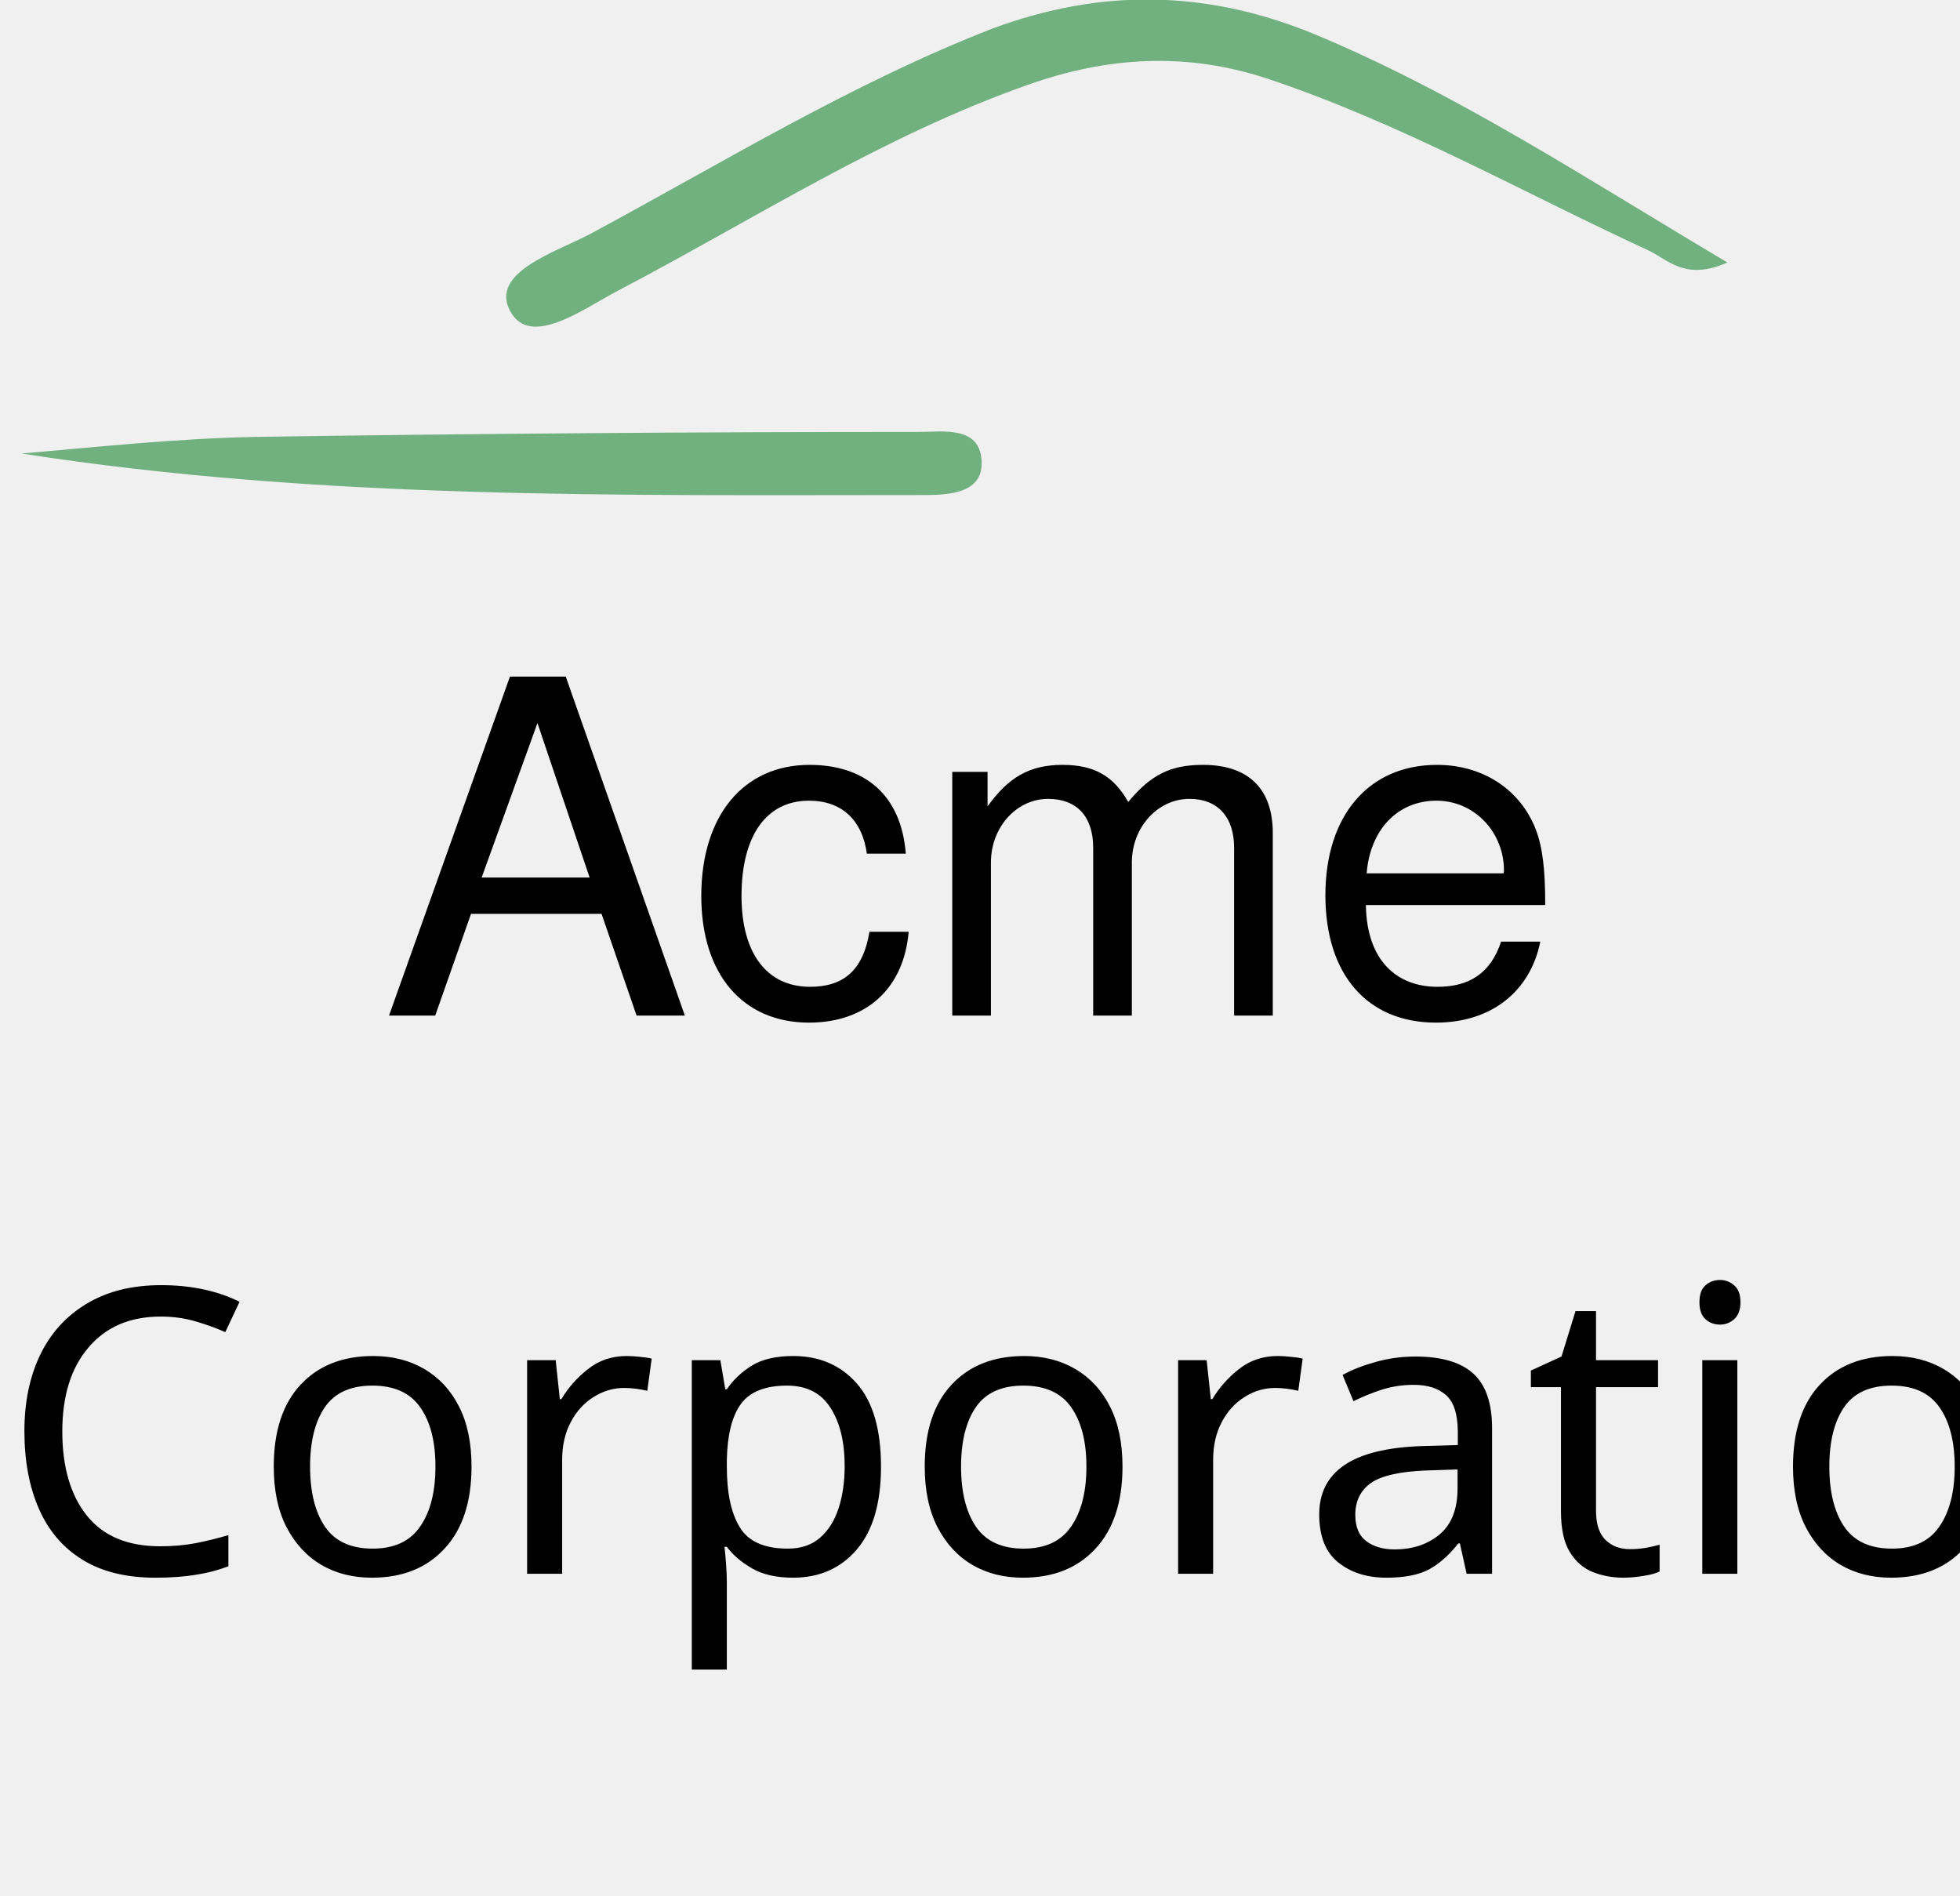
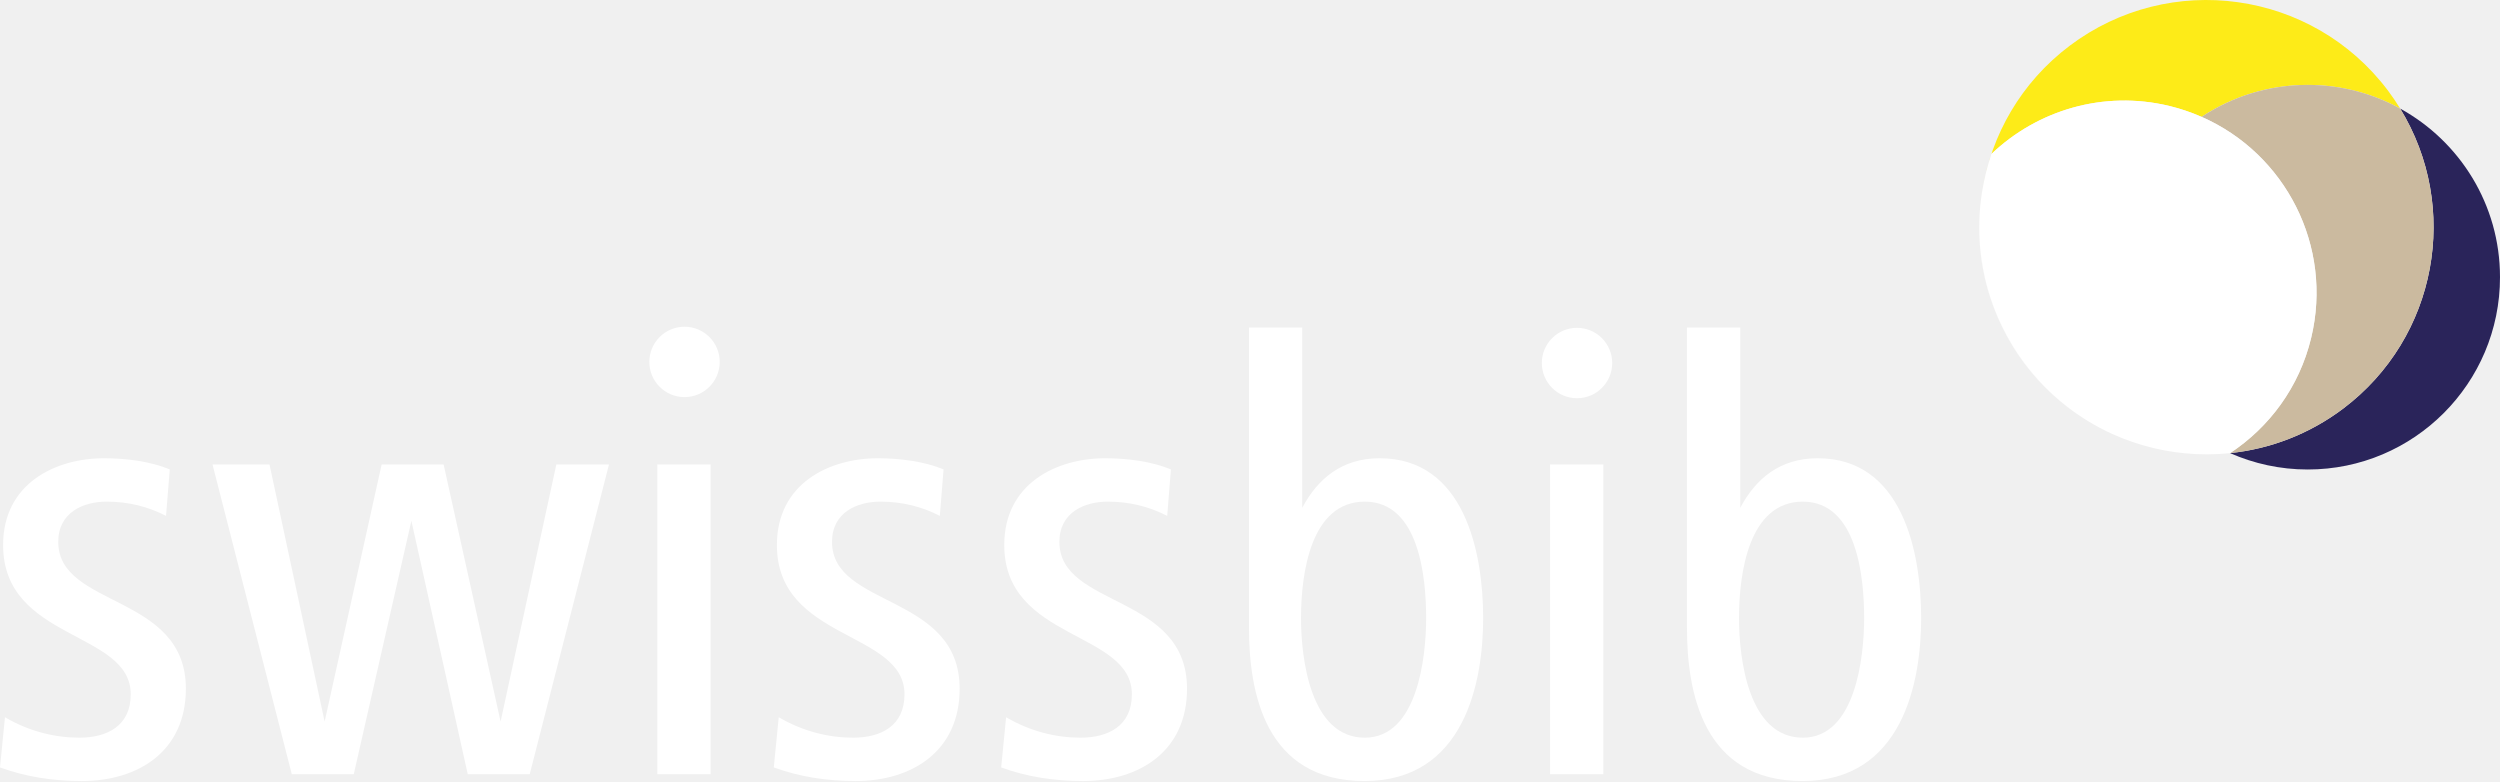
- <svg xmlns="http://www.w3.org/2000/svg" id="Layer_1" viewBox="0 0 118 114.1" style="enable-background:new 0 0 118 114.1">
-   <style>.st0{fill:#71b180}.st1{font-family:helveticaneue}.st2{font-size:28px}.st3{font-family:helveticaneue-thin}.st4{font-size:24px}</style>
-   <path class="st0" d="M104 15.8c-2.5 1.1-3.5-.1-4.7-.7-7.6-3.5-14.8-7.6-22.8-10.3-5-1.7-9.8-1.4-14.6.3-8.8 3.1-16.5 8.1-24.7 12.4-2.1 1.1-5.3 3.5-6.5 1.2s2.7-3.5 4.8-4.6c8-4.3 15.8-9.1 24.3-12.4C66.3-.7 72.6-.6 79 2 87.7 5.6 95.4 10.7 104 15.8z" />
-   <path class="st0" d="M1.3 27.3c4.6-.4 9.3-.9 14-1 13.3-.2 26.7-.3 40-.3 1.5.0 3.8-.4 3.8 1.9.0 1.8-2 1.9-3.5 1.9C37.4 29.8 19.3 30.1 1.3 27.3z" />
-   <text transform="matrix(1 0 0 1 22.9507 61.1348)" class="st1 st2">Acme</text>
-   <text transform="matrix(1 0 0 1 6.713867e-04 94.7348)" class="st3 st4">Corporation</text>
+ <svg xmlns="http://www.w3.org/2000/svg" xmlns:xlink="http://www.w3.org/1999/xlink" enable-background="new 0 0 500 150" viewBox="0 0 388.972 121.521" height="121.521" width="388.972" id="Ebene_1">
+   <defs id="defs77" />
+   <g transform="translate(-59.79,-4.361541)" id="g3">
+     <g id="g5">
+       <defs id="defs7">
+         <polygon points="-22,325 -22,-85 -22,-85 573.273,-85 573.273,325" id="SVGID_1_" />
+       </defs>
+       <clipPath id="SVGID_2_">
+         <use height="100%" width="100%" y="0" x="0" style="overflow:visible" id="use11" overflow="visible" xlink:href="#SVGID_1_" />
+       </clipPath>
+       <path style="fill:#fff" id="path15" d="m310.63 60.843c0 3.024-2.45 5.478-5.473 5.478-3.024.0-5.475-2.453-5.475-5.478.0-3.022 2.45-5.473 5.475-5.473 3.023.0 5.473 2.45 5.473 5.473z" clip-path="url(#SVGID_2_)" />
+       <path style="fill:#fff" id="path17" d="m171.77 60.67c0 3.023-2.453 5.477-5.477 5.477-3.023.0-5.473-2.453-5.473-5.477s2.45-5.473 5.473-5.473c3.024.0 5.477 2.449 5.477 5.473z" clip-path="url(#SVGID_2_)" />
+       <path style="fill:#fff" id="path19" d="m60.563 115.953c3.757 2.217 7.807 3.184 11.567 3.184 4.337.0 8-1.834 8-6.75.0-9.927-19.857-8.289-19.857-23.229.0-9.544 8.097-13.497 15.71-13.497 3.377.0 7.23.482 10.22 1.736l-.58 7.23C82.83 83.18 79.747 82.41 76.37 82.41c-3.567.0-7.517 1.637-7.517 6.263.0 10.317 19.857 8.004 19.857 22.847.0 9.737-7.423 14.363-16.197 14.363-4.53.0-8.77-.673-12.723-2.12l.773-7.81z" clip-path="url(#SVGID_2_)" />
+       <polygon style="fill:#fff" id="polygon21" points="110.3,116.63 119.17,76.623 128.81,76.623 137.677,116.63 146.35,76.623 154.543,76.623 142.207,124.823 132.567,124.823 123.797,85.396 114.83,124.823 105.19,124.823 105.19,124.823 92.853,76.623 101.72,76.623" clip-path="url(#SVGID_2_)" />
+       <polygon style="fill:#fff" id="polygon23" points="170.353,124.823 162.063,124.823 162.063,124.823 162.063,76.623 170.353,76.623" clip-path="url(#SVGID_2_)" />
+       <path style="fill:#fff" id="path25" d="m180.953 115.953c3.76 2.217 7.81 3.184 11.567 3.184 4.34.0 8-1.834 8-6.75.0-9.927-19.853-8.289-19.853-23.229.0-9.544 8.096-13.497 15.71-13.497 3.373.0 7.23.482 10.22 1.736l-.58 7.23c-2.797-1.447-5.88-2.217-9.254-2.217-3.566.0-7.52 1.637-7.52 6.263.0 10.317 19.857 8.004 19.857 22.847.0 9.737-7.42 14.363-16.193 14.363-4.53.0-8.77-.673-12.724-2.12l.77-7.81z" clip-path="url(#SVGID_2_)" />
+       <path style="fill:#fff" id="path27" d="m216.33 115.953c3.76 2.217 7.807 3.184 11.567 3.184 4.335.0 8-1.834 8-6.75.0-9.927-19.856-8.289-19.856-23.229.0-9.544 8.097-13.497 15.713-13.497 3.374.0 7.229.482 10.218 1.736l-.578 7.23c-2.795-1.447-5.879-2.217-9.252-2.217-3.57.0-7.521 1.637-7.521 6.263.0 10.317 19.856 8.004 19.856 22.847.0 9.737-7.424 14.363-16.193 14.363-4.533.0-8.773-.673-12.723-2.12l.769-7.81z" clip-path="url(#SVGID_2_)" />
+       <polygon style="fill:#fff" id="polygon29" points="309.25,124.823 300.96,124.823 300.96,124.823 300.96,76.623 309.25,76.623" clip-path="url(#SVGID_2_)" />
+       <path style="fill:#fff" id="path31" d="m272.141 119.137c-8.457.0-9.928-12.27-9.928-18.607.0-7.036 1.54-18.119 9.928-18.119 8.482.0 9.542 11.857 9.542 18.119.0 6.074-1.35 18.607-9.542 18.607zm2.312-43.477c-5.88.0-9.641 3.18-12.051 7.713v-28.051h-8.285v46.697c0 10.061 2.482 23.863 17.976 23.863 15.527.0 18.46-15.326 18.46-25.354.0-10.408-2.991-24.868-16.1-24.868z" clip-path="url(#SVGID_2_)" />
+       <path style="fill:#fff" id="path33" d="m340.29 119.137c-8.457.0-9.93-12.27-9.93-18.607.0-7.036 1.543-18.119 9.93-18.119 8.479.0 9.54 11.857 9.54 18.119.0 6.074-1.347 18.607-9.54 18.607zm2.313-43.477c-5.88.0-9.64 3.18-12.05 7.713v-28.051h-8.29v46.697c0 10.061 2.484 23.863 17.978 23.863 15.529.0 18.46-15.326 18.46-25.354C358.7 90.12 355.713 75.66 342.603 75.66z" clip-path="url(#SVGID_2_)" />
+       <path style="fill:#fdeb18" id="path35" d="m367.88 36.62c.003-.07.01-.138.013-.2-.003.062-.01.13-.013.2z" clip-path="url(#SVGID_2_)" />
+       <path style="fill:#fdeb18" id="path37" d="m368.03 35.247c.029-.207.05-.41.08-.614-.03.204-.053.407-.08.614z" clip-path="url(#SVGID_2_)" />
+       <path style="fill:#fdeb18" id="path39" d="m389.997 72.543c-.007-.003-.017-.006-.024-.01.007.004.017.007.024.01z" clip-path="url(#SVGID_2_)" />
+       <path style="fill:#fdeb18" id="path41" d="m403.337 75.05c-.05.003-.1.003-.15.003.05.0.1.0.15-.003z" clip-path="url(#SVGID_2_)" />
+       <path style="fill:#fdeb18" id="path43" d="m406.727 74.87c-.124.01-.243.017-.366.03.122-.009.242-.02.366-.03z" clip-path="url(#SVGID_2_)" />
+       <path style="fill:#fdeb18" id="path45" d="m405.06 75c-.093.003-.189.007-.286.01.096-.003.193-.007.286-.01z" clip-path="url(#SVGID_2_)" />
+       <path style="fill:#fdeb18" id="path47" d="m388.443 71.883c-.014-.006-.03-.016-.047-.023.017.007.034.017.047.023z" clip-path="url(#SVGID_2_)" />
+       <path style="fill:#fdeb18" id="path49" d="m397.327 20.85c1.746.42 3.413.998 5.006 1.693 4.729-3.141 10.407-4.973 16.51-4.973 5.217.0 10.117 1.337 14.388 3.683-.591-.963-1.23-1.905-1.921-2.826-11.757-15.587-33.917-18.69-49.51-6.94-7.566 5.707-12.18 13.871-13.59 22.541.32-1.944.797-3.857 1.43-5.715 7.12-6.79 17.42-9.946 27.687-7.463z" clip-path="url(#SVGID_2_)" />
+       <path style="fill:#2a245a" id="path51" d="m433.23 21.253c9.412 15.345 5.803 35.617-8.86 46.677-5.323 4.01-11.417 6.291-17.597 6.93l-.004.004c3.697 1.63 7.777 2.547 12.073 2.547 16.521.0 29.92-13.4 29.92-29.92C448.763 36.18 442.487 26.34 433.23 21.253z" clip-path="url(#SVGID_2_)" />
+       <path style="fill:#cbba9f" id="path53" d="m402.333 22.543c13.03 5.71 20.507 20.104 17.044 34.417-1.85 7.653-6.51 13.88-12.604 17.899 6.18-.639 12.273-2.92 17.597-6.93 14.663-11.06 18.272-31.332 8.86-46.677-4.271-2.346-9.171-3.683-14.388-3.683-6.102.001-11.78 1.833-16.509 4.974z" clip-path="url(#SVGID_2_)" />
+       <path style="fill:#fff" id="path55" d="m406.36 74.9c-.431.039-.867.072-1.301.1.434-.027.871-.061 1.301-.1z" clip-path="url(#SVGID_2_)" />
+       <path style="fill:#fff" id="path57" d="m404.773 75.01c-.477.023-.956.04-1.437.04.481-.003.957-.017 1.437-.04z" clip-path="url(#SVGID_2_)" />
+       <path style="fill:#fff" id="path59" d="m406.727 74.87c.014-.003.03-.003.043-.007-.013.0-.03.004-.043.007z" clip-path="url(#SVGID_2_)" />
+       <path style="fill:#fff" id="path61" d="m403.187 75.053c-4.504.008-8.986-.84-13.189-2.51 4.165 1.657 8.642 2.523 13.189 2.51z" clip-path="url(#SVGID_2_)" />
+       <path style="fill:#fff" id="path63" d="m368.11 34.633c.029-.203.066-.402.1-.605-.033.202-.07.402-.1.605z" clip-path="url(#SVGID_2_)" />
+       <path style="fill:#fff" id="path65" d="m367.893 36.42c.04-.393.088-.783.138-1.173-.051.39-.098.78-.138 1.173z" clip-path="url(#SVGID_2_)" />
+       <path style="fill:#fff" id="path67" d="m374.87 60.99c-5.483-7.27-7.73-15.967-6.99-24.37-.517 5.67.323 11.543 2.75 17.144 3.62 8.356 10.083 14.596 17.767 18.096-5.177-2.36-9.86-6.006-13.527-10.87z" clip-path="url(#SVGID_2_)" />
+       <path style="fill:#fff" id="path69" d="m389.973 72.533c-.513-.203-1.022-.424-1.529-.65.506.226 1.016.447 1.529.65z" clip-path="url(#SVGID_2_)" />
+       <polygon style="fill:#fff" id="polygon71" points="406.77,74.863 406.773,74.859 406.77,74.863" clip-path="url(#SVGID_2_)" />
+       <path style="fill:#fff" id="path73" d="m402.333 22.543c-1.593-.695-3.26-1.273-5.006-1.693-10.268-2.482-20.567.674-27.688 7.463-.633 1.857-1.109 3.771-1.43 5.715-.033.203-.07.402-.1.605-.03.204-.051.407-.08.614-.05.39-.098.78-.138 1.173-.003.062-.01.13-.013.2-.74 8.403 1.507 17.101 6.99 24.37 3.667 4.863 8.35 8.51 13.526 10.869.017.008.033.018.047.023.507.227 1.017.447 1.529.65.008.004.018.007.024.01 4.203 1.67 8.686 2.518 13.189 2.51.051.0.101.0.15-.003.48.0.96-.017 1.437-.04.097-.003.193-.007.286-.01.434-.027.87-.061 1.301-.1.123-.014.242-.021.366-.03.014-.003.03-.007.043-.007l.004-.004c6.094-4.02 10.754-10.246 12.604-17.899 3.466-14.313-4.011-28.706-17.041-34.416z" clip-path="url(#SVGID_2_)" />
+     </g>
+   </g>
</svg>
